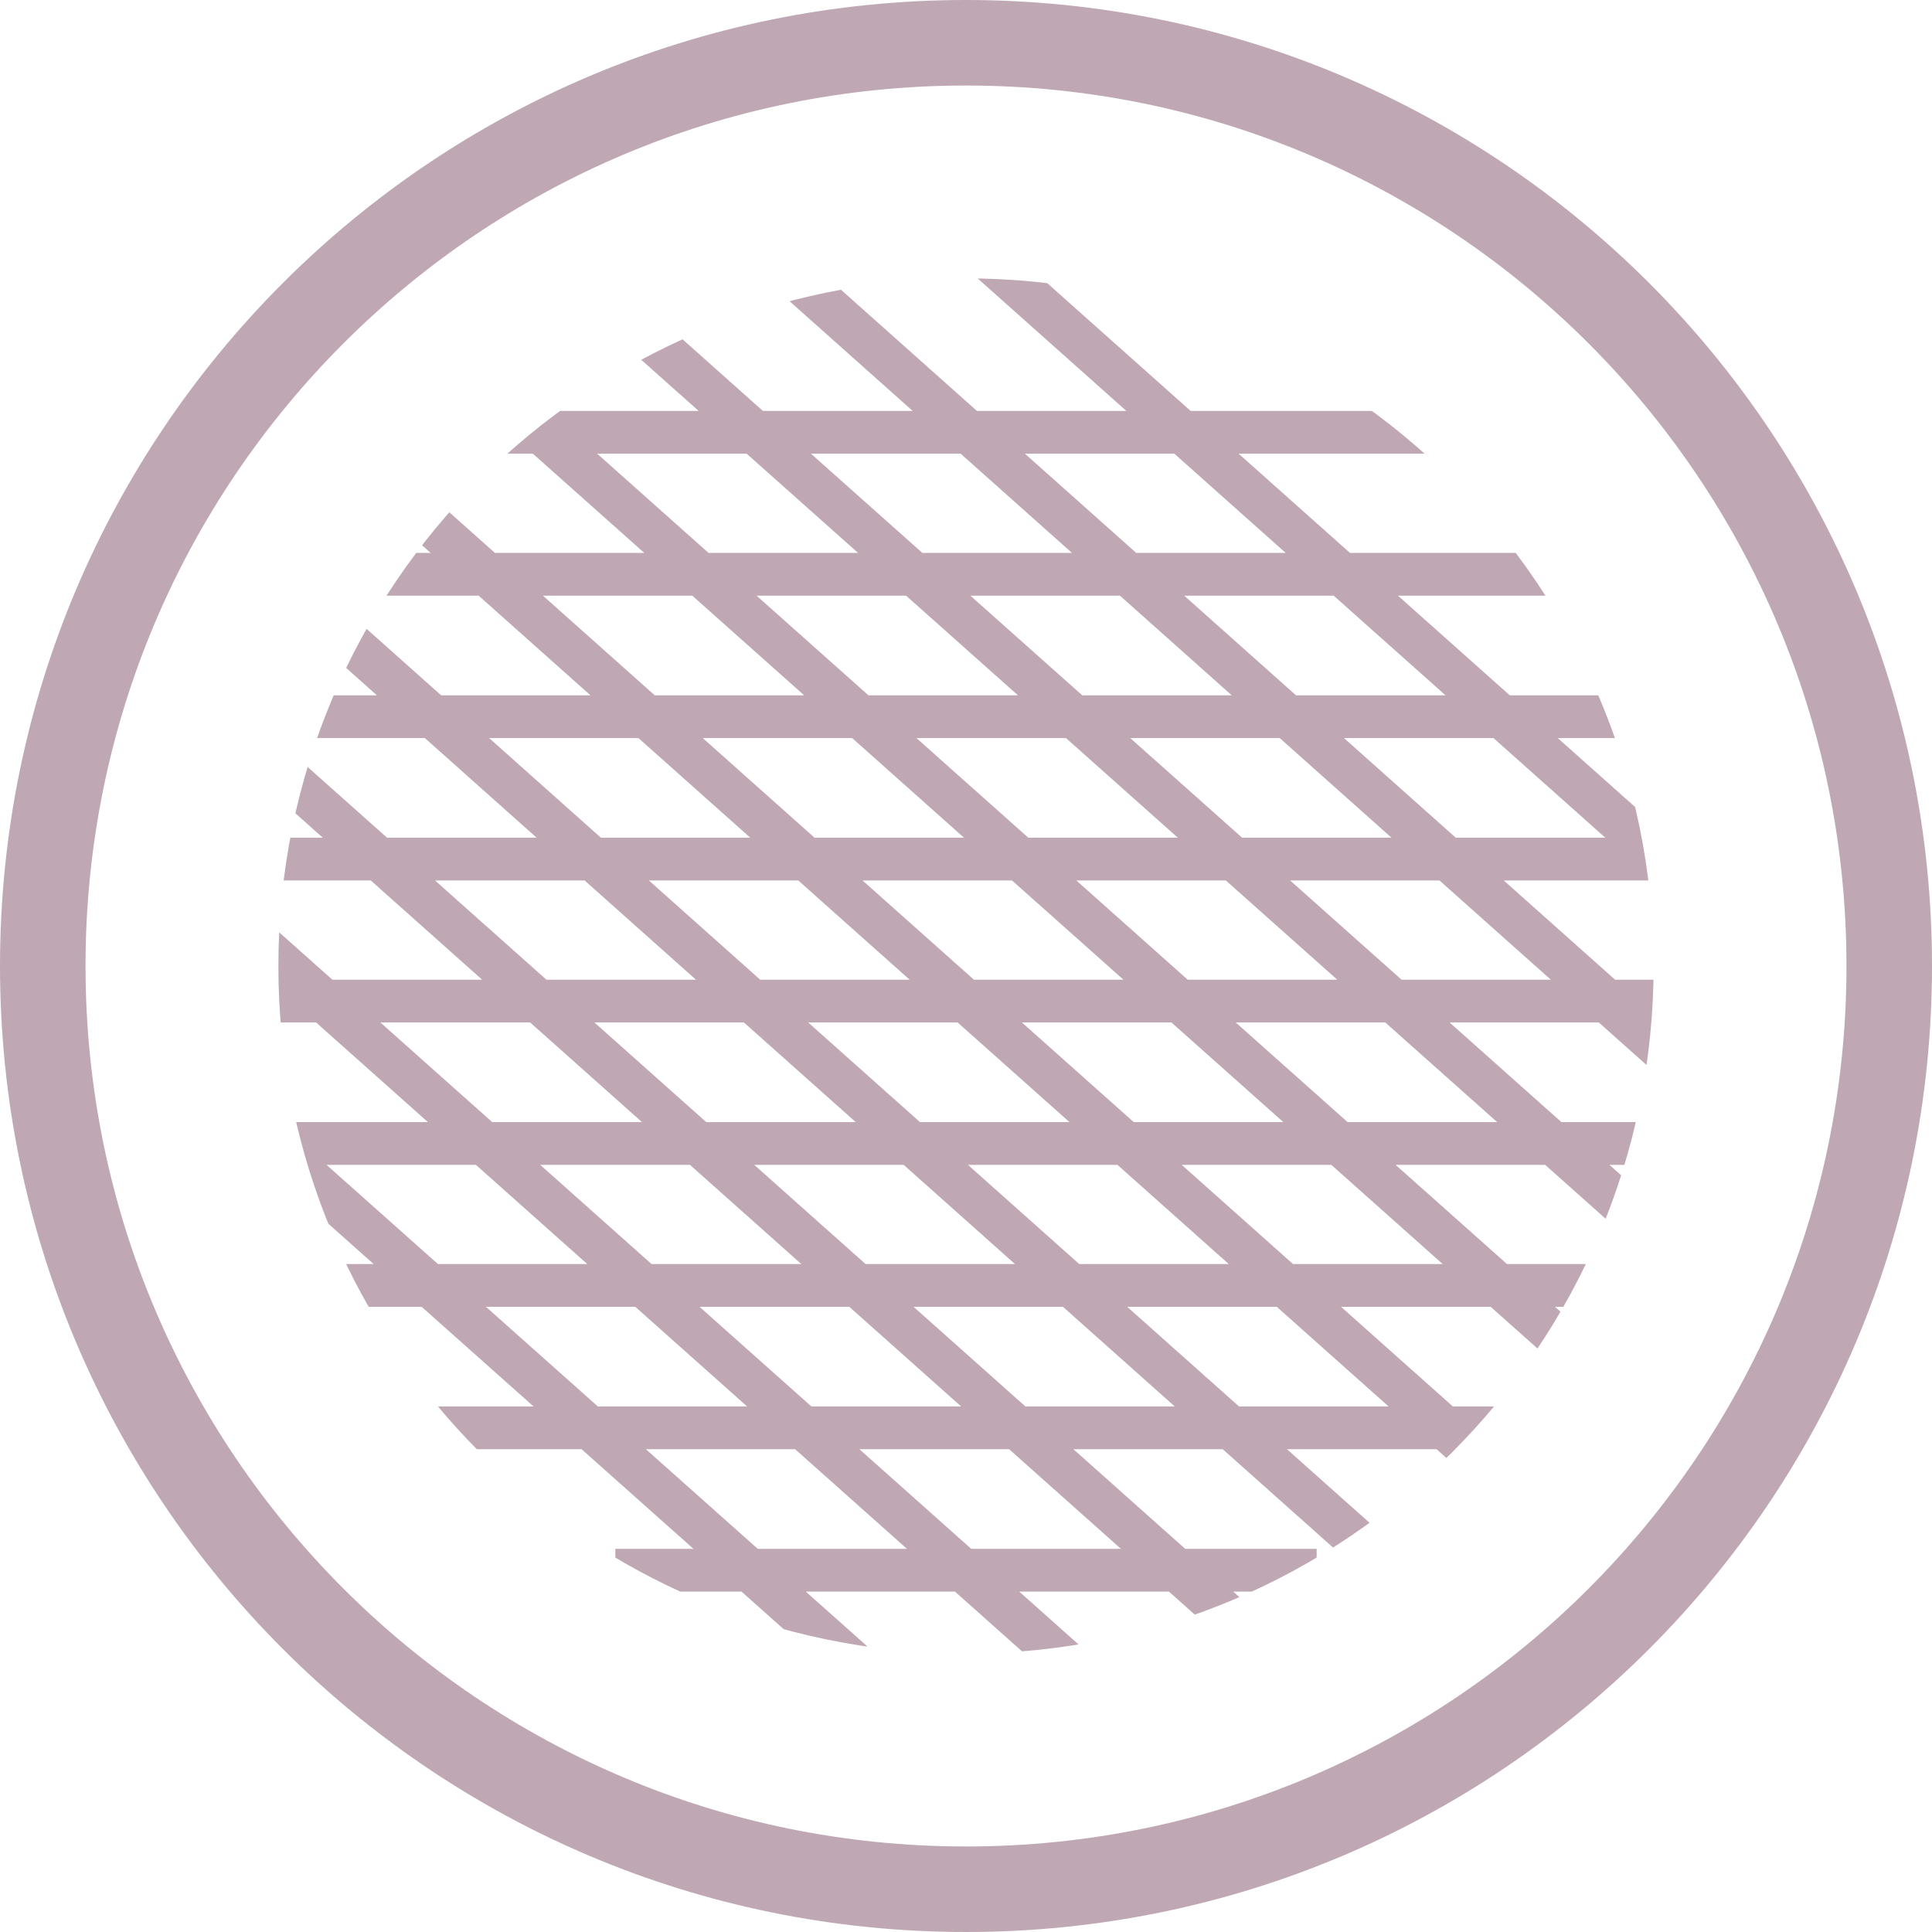
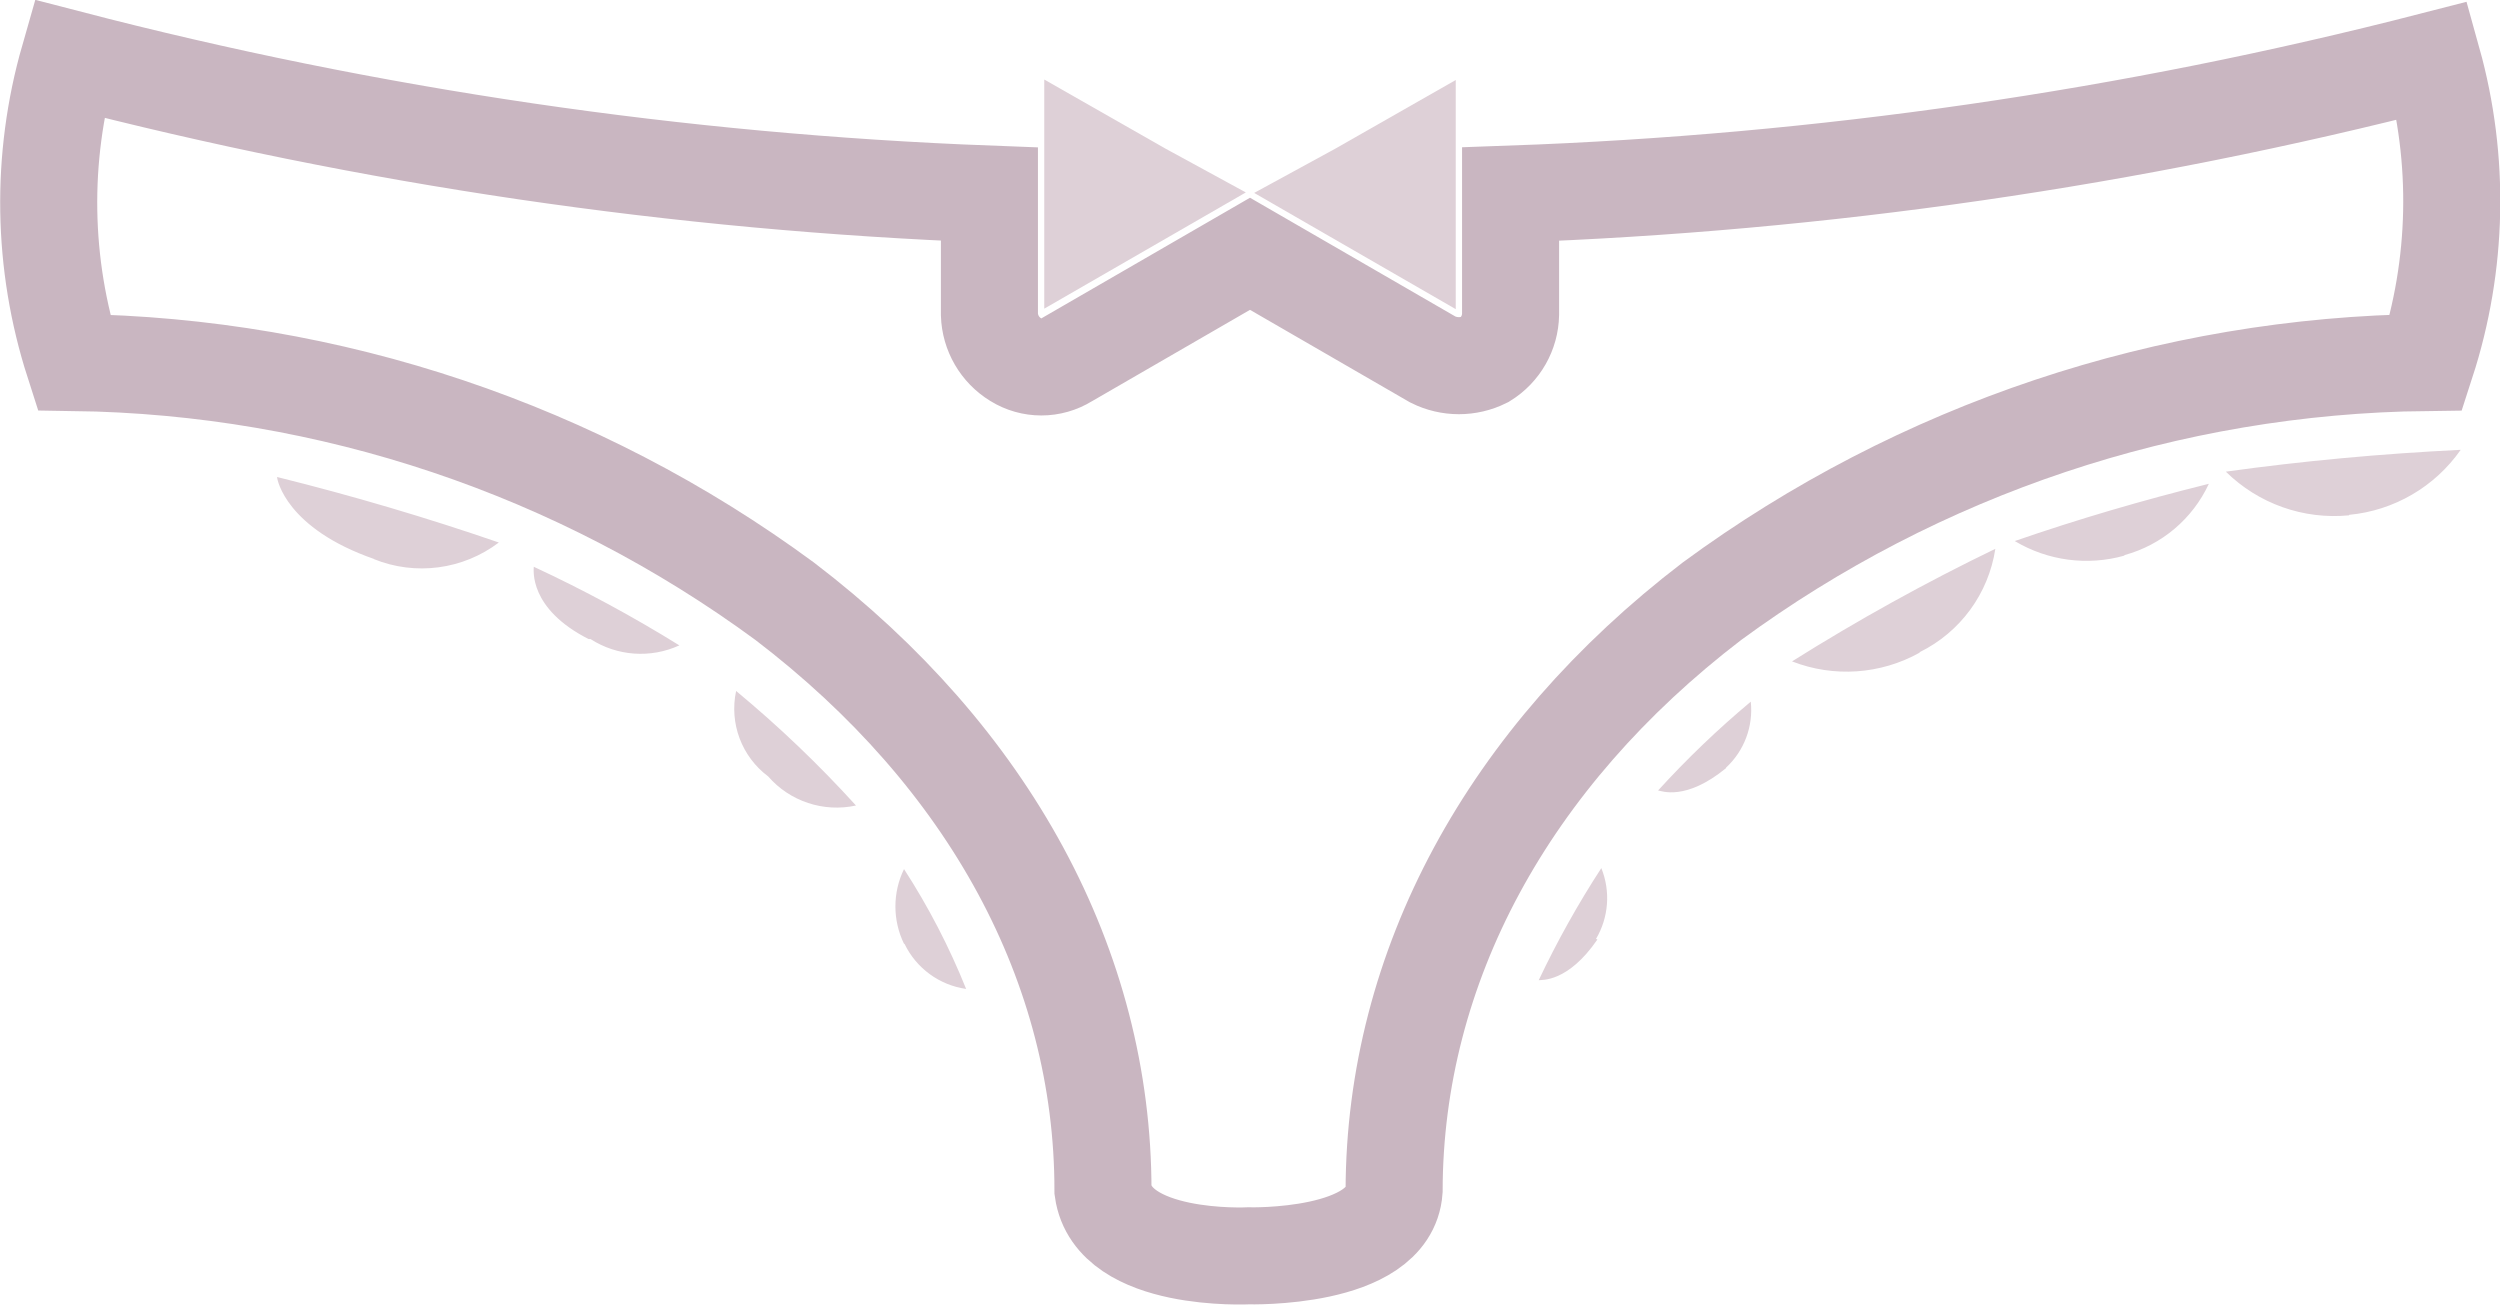
- <svg xmlns="http://www.w3.org/2000/svg" viewBox="0 0 45.18 45.18">
+ <svg xmlns="http://www.w3.org/2000/svg" viewBox="0 0 51.52 26.89">
  <defs>
-     <clipPath id="clip-path">
-       <circle cx="22.59" cy="22.59" r="16.08" fill="none" />
-     </clipPath>
+     <style>.cls-1,.cls-3{fill:none;stroke-miterlimit:10;stroke-width:2px;}.cls-1{stroke:#ded0d7;}.cls-2{fill:#ded0d7;}.cls-3{stroke:#c9b6c1;}</style>
  </defs>
-   <g id="Слой_2" data-name="Слой 2">
-     <g id="Layer_1" data-name="Layer 1">
-       <circle cx="22.59" cy="22.59" r="21.59" stroke-width="2" stroke="#bfa8b3" stroke-miterlimit="10" fill="none" />
-       <g clip-path="url(#clip-path)">
-         <path d="M11.06 10.11h23.06m-27.3 3.32h31.54m-32.8 3.33h34.06M4.29 20.09h36.59M4.29 23.41h36.59M4.29 26.74h36.59M6.82 30.06h31.54M9.34 33.39h26.49m-21.44 3.33h16.4M21.75 4.85l19.37 17.26M15.98 4.16l26.49 23.61M12.7 5.7l28.62 25.49M9.43 7.24l30.74 27.38M7.22 9.72l30.74 27.39M5.01 12.2l30.73 27.39M4.91 16.57l26.5 23.61M4.82 20.95l22.26 19.83M6.85 27.21l13.78 12.27" fill="none" stroke="#bfa8b3" stroke-miterlimit="10" />
-       </g>
+   <g id="Layer_2" data-name="Layer 2">
+     <g id="Layer_1-2" data-name="Layer 1">
+       <path class="cls-1" d="M28,3.94h0l1-.57V4.64L27.89,4Zm-5.48-.58,1,.57h0l.11.06-1.11.64Z" />
+       <path class="cls-2" d="M7.71,11.52c-1.81-.63-2-1.63-2-1.69,1.57.39,3.09.84,4.57,1.35a2.63,2.63,0,0,1-2.58.34Zm4.42,1.65C10.89,12.54,11,11.74,11,11.68a28.37,28.37,0,0,1,3,1.62,1.91,1.91,0,0,1-1.83-.13ZM15.83,16a1.74,1.74,0,0,1-.66-1.76,24.07,24.07,0,0,1,2.47,2.36A1.87,1.87,0,0,1,15.83,16Zm2.8,3.45a1.76,1.76,0,0,1,0-1.54,14.48,14.48,0,0,1,1.28,2.47,1.67,1.67,0,0,1-1.27-.93Zm16.94-3.62c-.83.68-1.33.47-1.4.46a19.5,19.5,0,0,1,1.91-1.83A1.62,1.62,0,0,1,35.57,15.82Zm-2.65,3.53c-.61.89-1.15.83-1.21.84A19.72,19.72,0,0,1,33,17.89a1.65,1.65,0,0,1-.11,1.46Zm6.64-5.91a3.09,3.09,0,0,1-2.63.18,43.3,43.3,0,0,1,4.19-2.32A2.85,2.85,0,0,1,39.56,13.44Zm4.22-2a2.88,2.88,0,0,1-2.26-.3c1.3-.45,2.63-.84,4-1.18A2.7,2.7,0,0,1,43.78,11.44Zm4.63-.83a3.18,3.18,0,0,1-2.54-.9c1.58-.22,3.2-.37,4.84-.45A3.17,3.17,0,0,1,48.41,10.61Z" />
+       <path class="cls-3" d="M50,7.47a25.36,25.36,0,0,0-14.72,4.92c-4.21,3.22-6.54,7.54-6.55,12.14-.1,1.43-3,1.35-3,1.35s-2.79.14-3-1.35c0-4.61-2.34-8.92-6.56-12.14A25.31,25.31,0,0,0,1.52,7.47a10.77,10.77,0,0,1-.1-6.26A88.8,88.8,0,0,0,20.39,4V6.48a1.13,1.13,0,0,0,.54.93,1,1,0,0,0,1.06,0l3.77-2.18,3.77,2.18a1.2,1.2,0,0,0,1.07,0,1.12,1.12,0,0,0,.53-.93V4a88.8,88.8,0,0,0,19-2.75A10.78,10.78,0,0,1,50,7.47Z" />
    </g>
  </g>
</svg>
